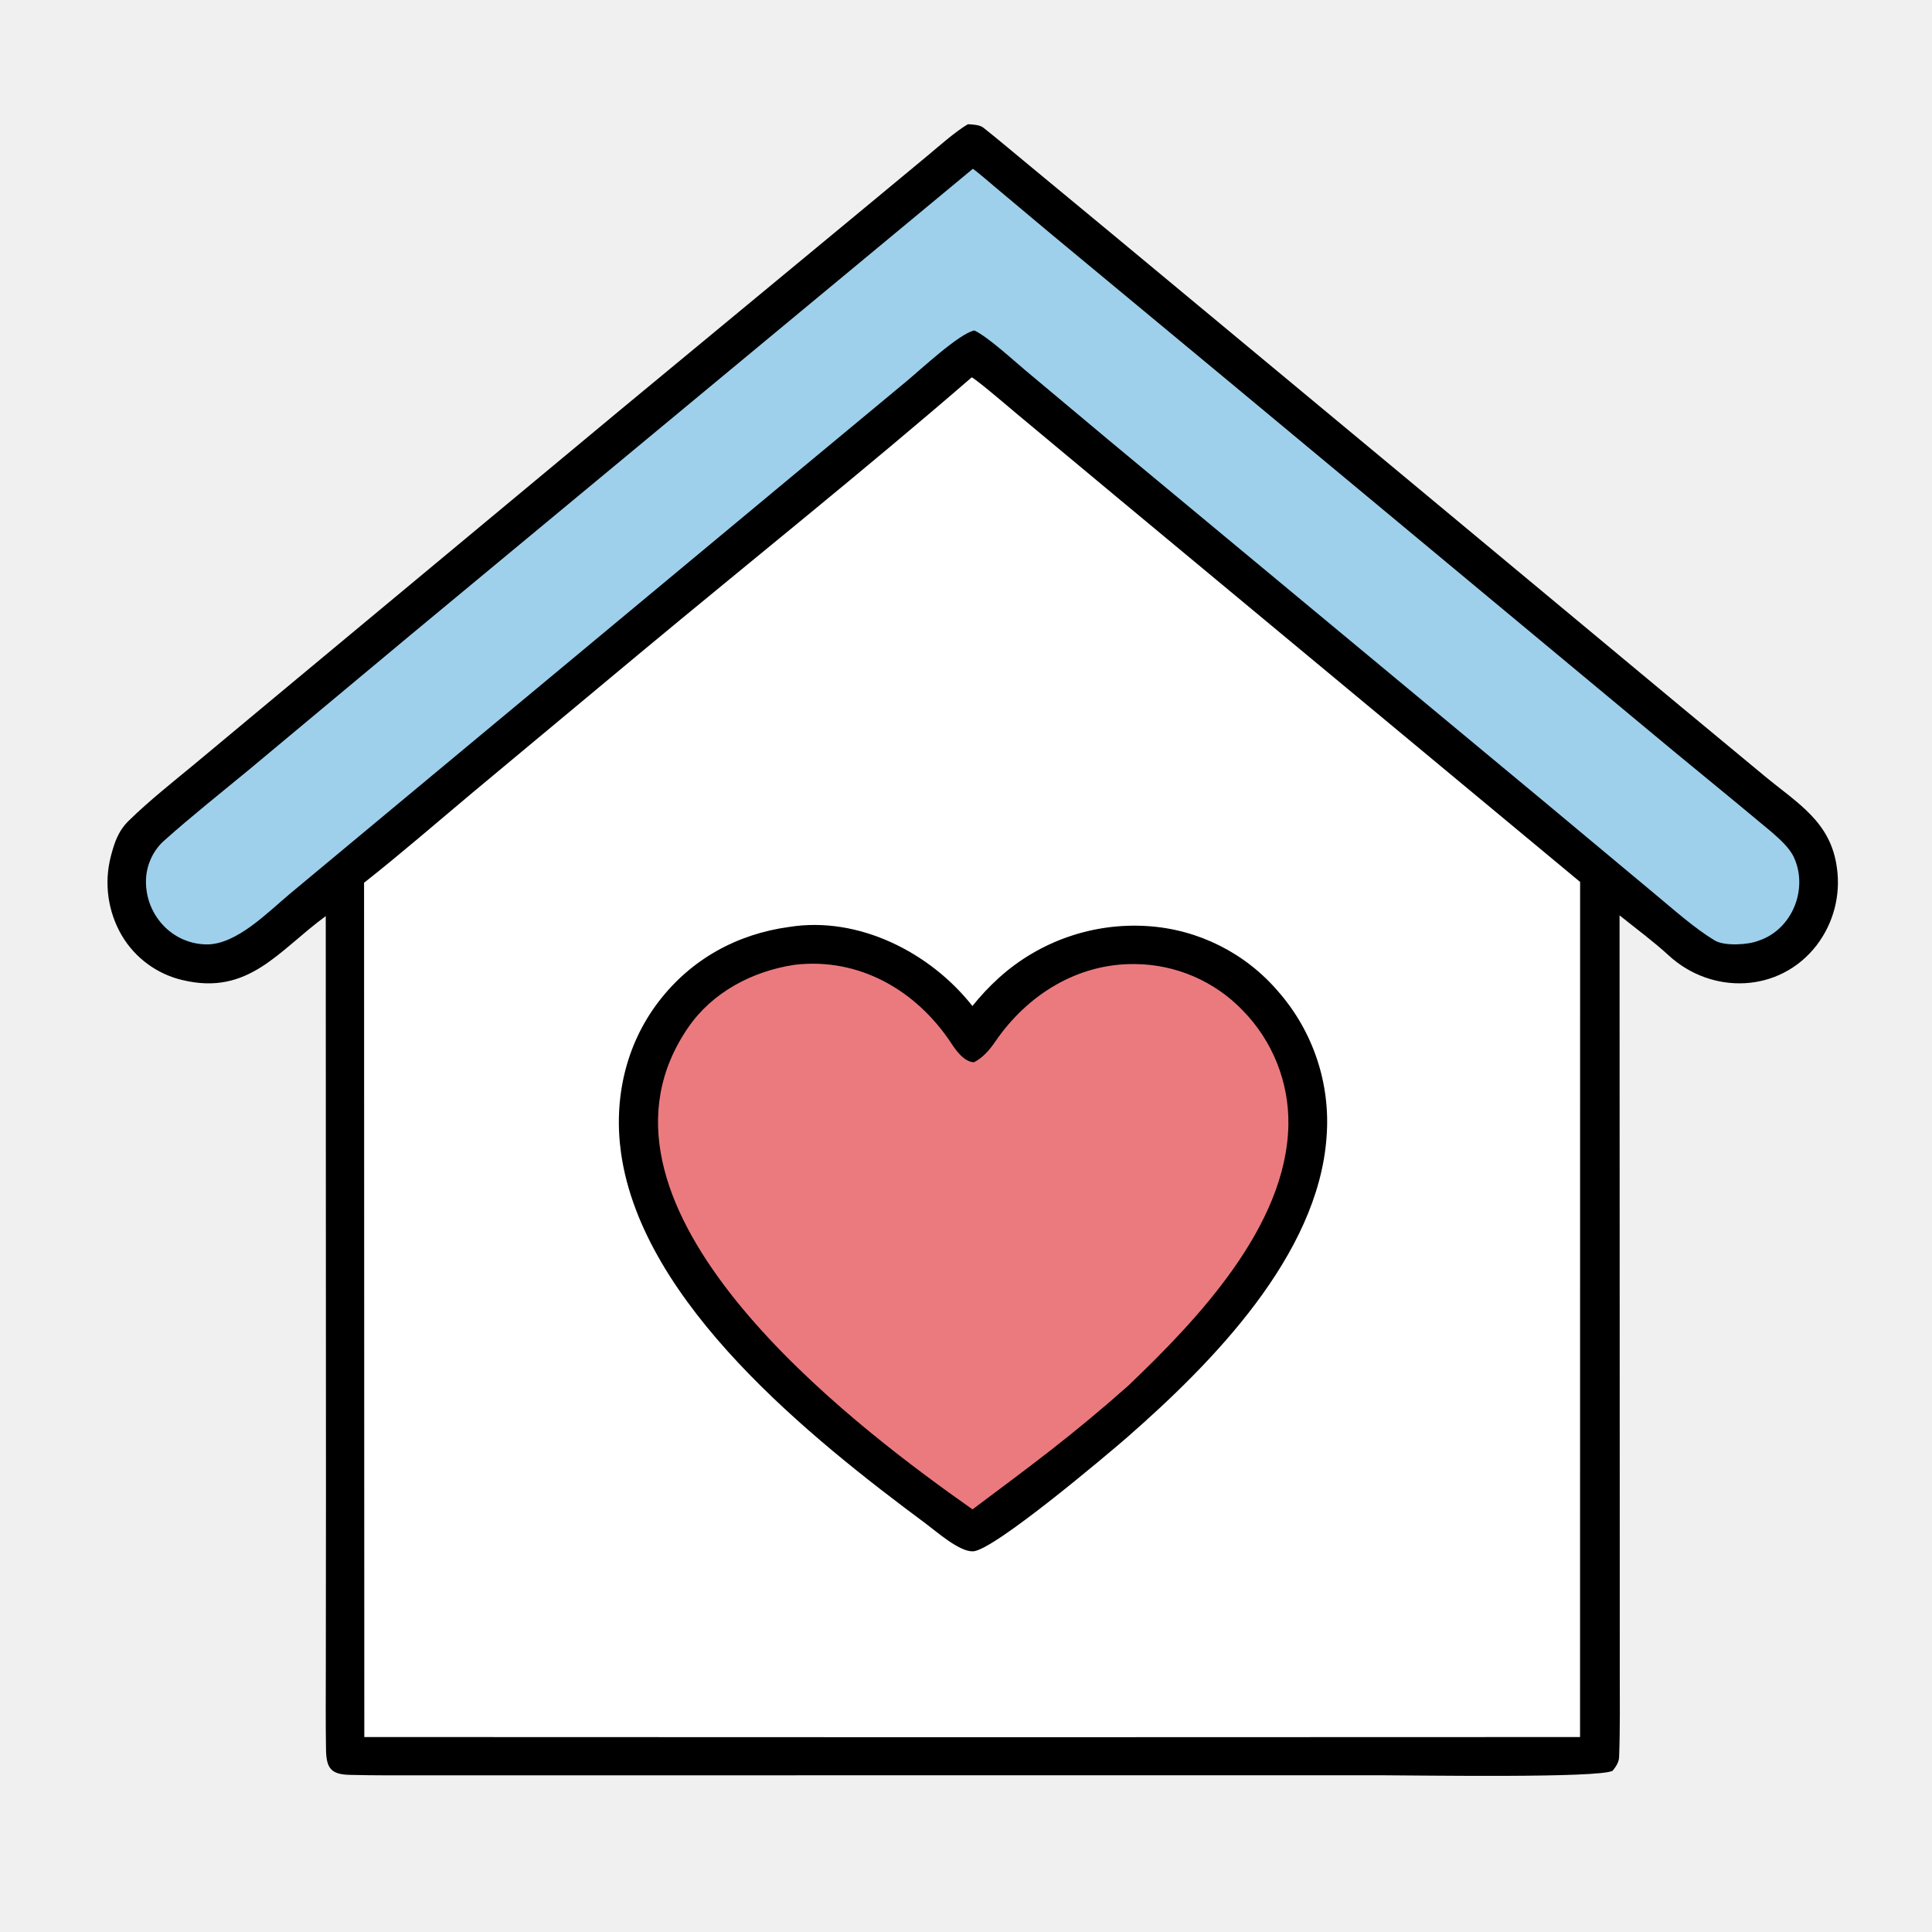
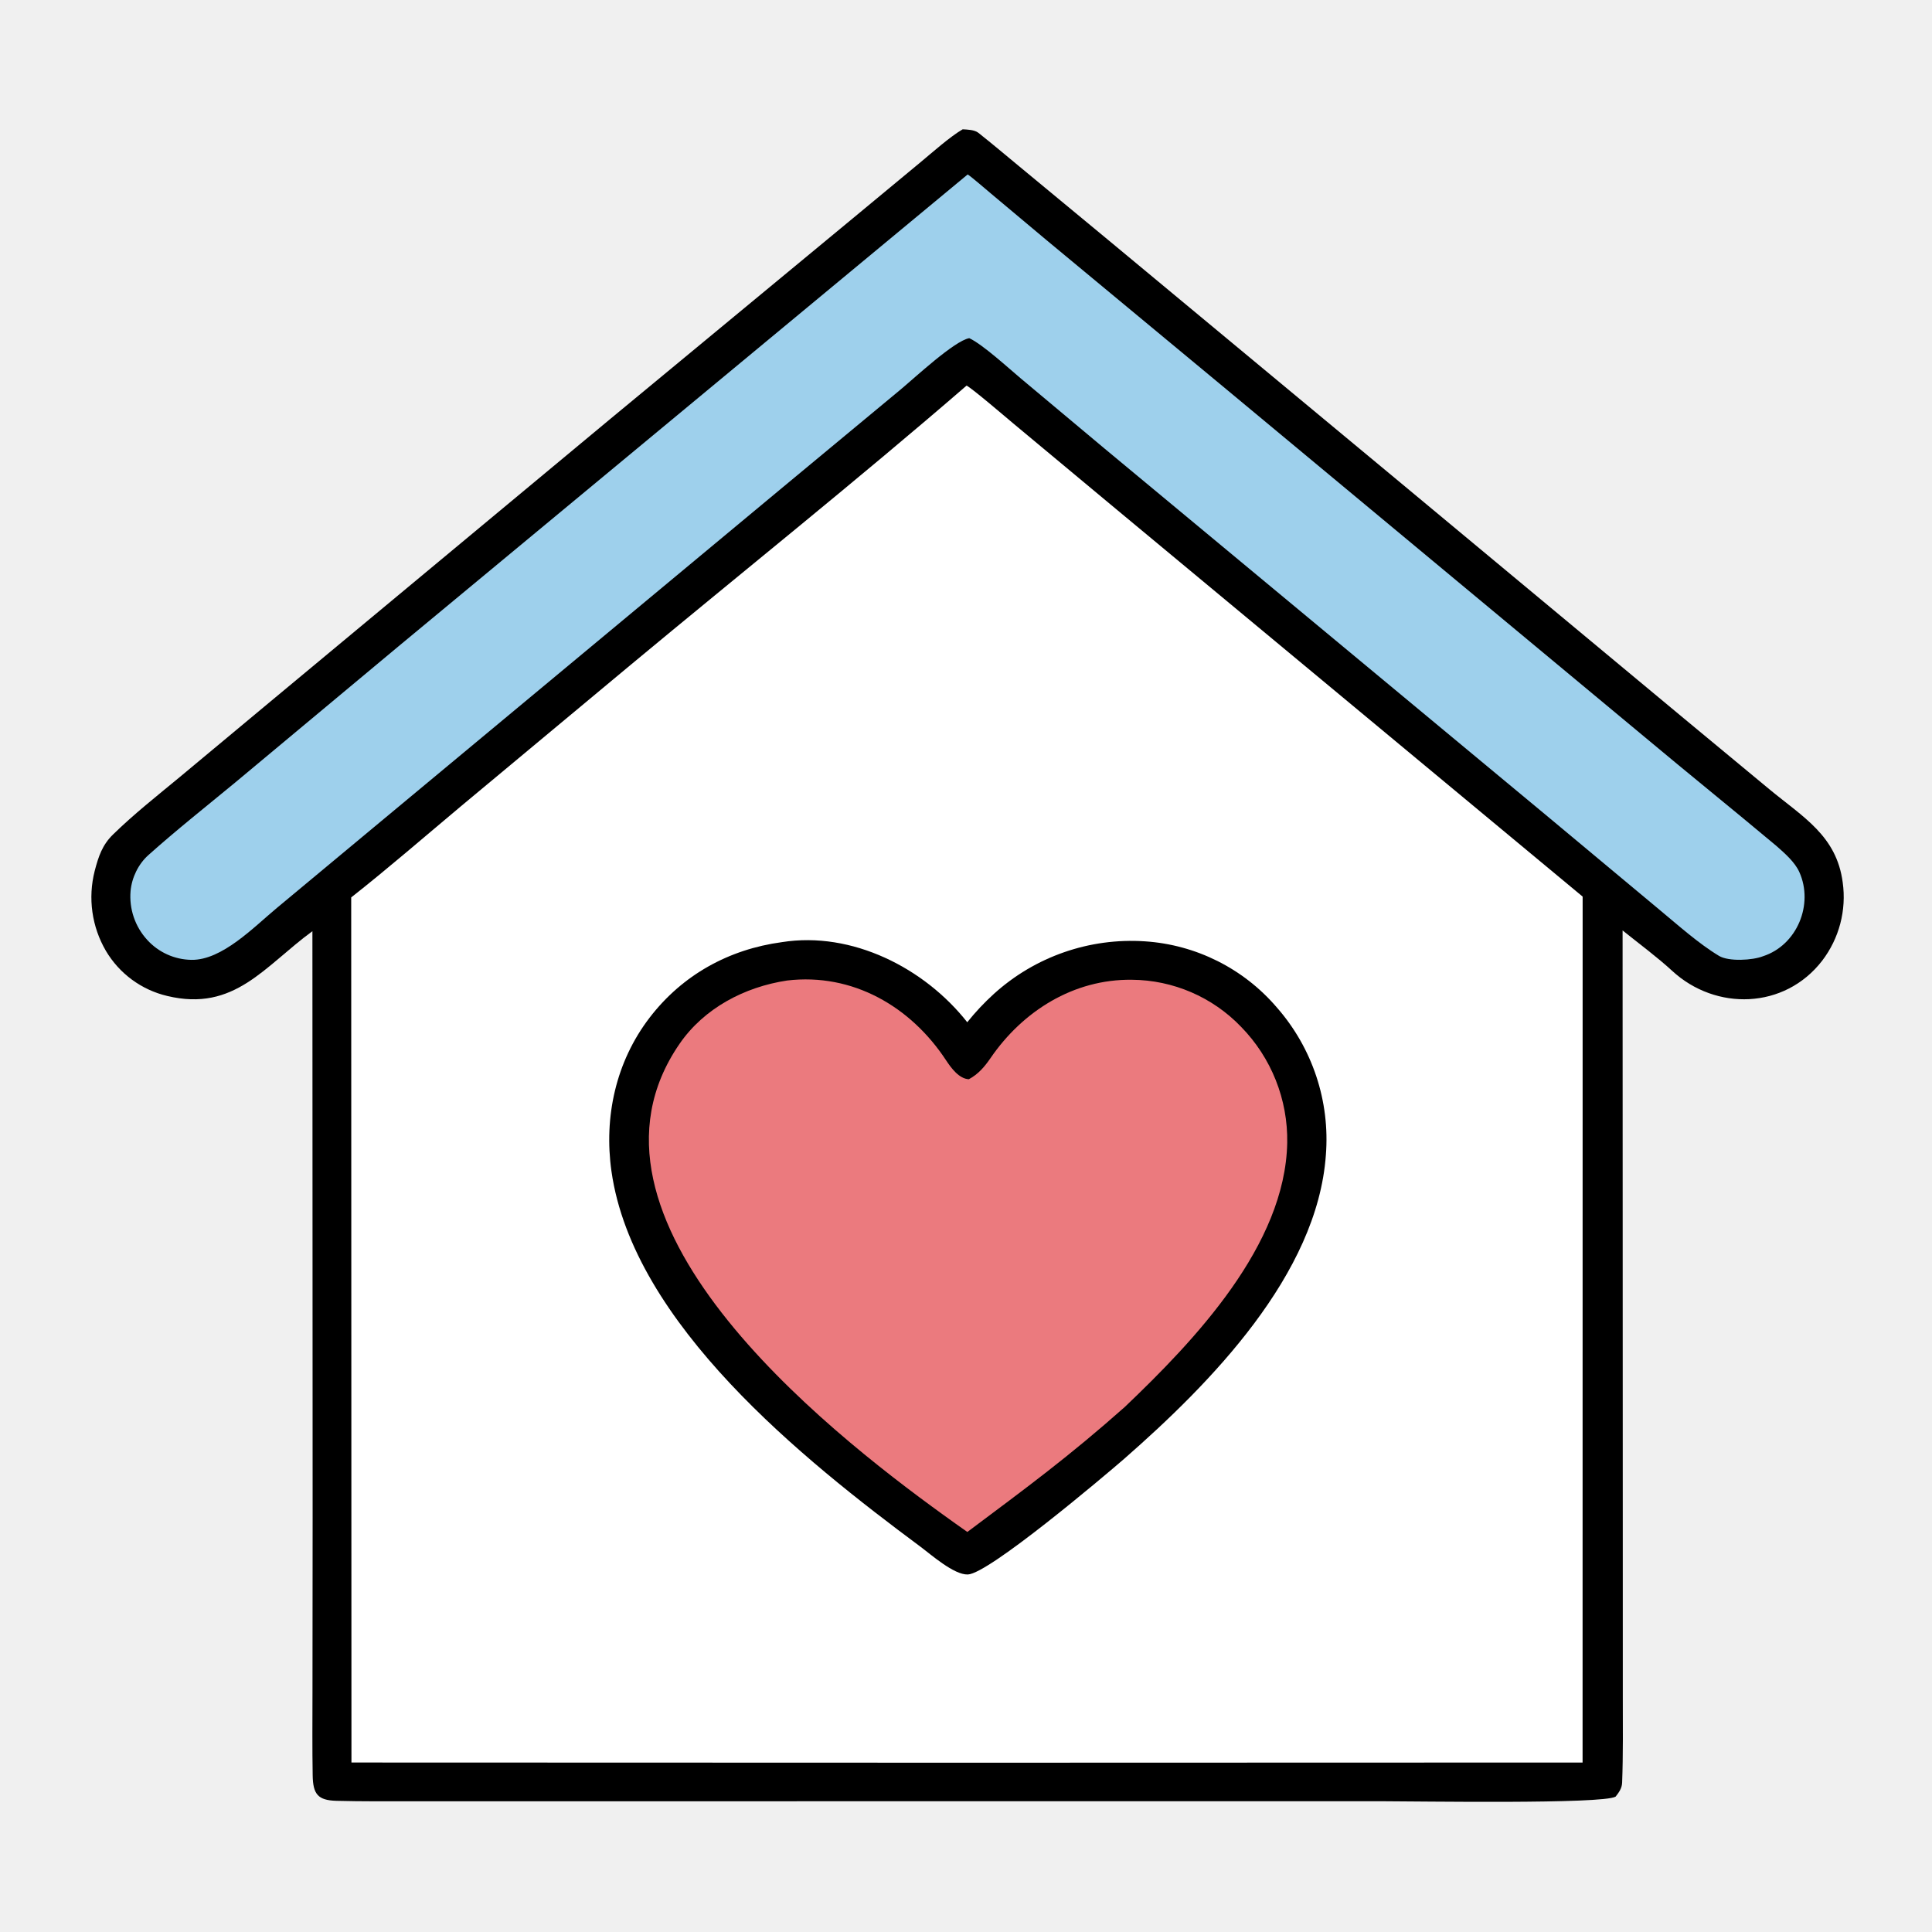
- <svg xmlns="http://www.w3.org/2000/svg" width="1024" height="1024" viewBox="230 225 560 560">
+ <svg xmlns="http://www.w3.org/2000/svg" width="553" height="553" viewBox="235 224 553 553">
  <path d="M510.548 261.01C511.934 261.083 513.947 261.153 515.025 262.004C518.939 265.096 522.882 268.432 526.721 271.605L552.108 292.609L634.193 360.778L717.039 429.681L741.378 449.854C751.114 457.926 760.671 463.18 762.441 476.564C763.562 484.533 761.438 492.618 756.547 499.007C745.785 512.924 726.11 513.407 713.625 501.887C709.404 497.993 703.962 493.963 699.437 490.321L699.49 659.323L699.498 709.562C699.497 717.634 699.615 726.192 699.305 734.271C699.244 735.863 698.391 737.039 697.447 738.248C693.879 740.451 640.544 739.579 630.838 739.574L514.625 739.572L393.067 739.591L353.36 739.588C346.01 739.587 338.688 739.645 331.337 739.454C325.984 739.315 324.592 737.562 324.499 732.18C324.363 724.321 324.434 716.445 324.442 708.579L324.484 658.314L324.422 490.537C310.7 500.565 302.112 513.696 282.869 509.077C275.511 507.344 269.177 502.691 265.323 496.189C261.275 489.274 260.119 481.04 262.107 473.278C263.188 469.147 264.274 465.866 267.329 462.881C273.348 457.001 279.907 451.836 286.389 446.472L313.15 424.181L409.93 343.71L479.146 286.461L498.474 270.443C501.889 267.614 506.934 263.109 510.548 261.01Z" />
  <path fill="white" d="M511.669 334.367C513.42 335.291 522.953 343.469 524.966 345.148L554.948 370.12L688.001 480.634L687.985 728.492L512.75 728.543L335.597 728.488L335.525 480.872C345.905 472.703 356.762 463.294 366.95 454.761L415.495 414.322C447.208 387.957 480.633 361.228 511.669 334.367Z" />
  <path d="M458.808 493.671C478.848 490.481 499.643 501.07 511.859 516.6C514.177 513.7 516.722 510.988 519.469 508.491C531.255 497.805 546.88 492.372 562.753 493.442C577.327 494.412 590.898 501.206 600.407 512.293C610.636 523.912 615.723 539.178 614.507 554.61C612.057 588.896 581.36 620.043 556.725 641.607C550.95 646.606 518.031 674.465 512.019 674.667C508.048 674.801 501.51 668.979 498.354 666.635C465.044 641.893 416.229 602.946 410.023 559.277C407.807 543.69 411.283 527.873 420.946 515.278C430.329 503.047 443.621 495.721 458.808 493.671Z" />
  <path fill="#EB7A7E" d="M460.298 504.653C479.044 502.44 495.662 512.082 505.78 527.467C507.245 529.696 509.512 532.78 512.313 532.91C515.048 531.451 516.846 529.299 518.573 526.784C527.73 513.453 542.231 504.223 558.986 504.439C570.785 504.528 582.048 509.379 590.22 517.89C598.901 526.75 603.665 538.723 603.444 551.125C602.869 580.443 577.008 607.595 556.965 626.705C540.893 640.964 528.964 649.715 511.883 662.5C509.547 660.861 507.225 659.205 504.914 657.53C470.992 632.998 394.99 572.836 429.524 522.755C436.542 512.577 448.095 506.495 460.298 504.653Z" />
  <path fill="#9ED0EC" d="M511.986 273.929C513.141 274.669 517.553 278.494 518.773 279.51L534.539 292.727L585.99 335.4L705.585 434.815C718.125 445.317 730.905 455.612 743.445 466.115C745.82 468.212 748.706 470.702 750.012 473.583C754.204 482.83 749.381 494.547 739.635 497.702C736.693 498.877 729.823 499.285 727.03 497.602C721.105 494.031 715.17 488.678 709.831 484.261L677.216 457.063L551.25 352.47L527.157 332.296C523.641 329.35 516.282 322.583 512.43 320.795C508.149 321.573 496.882 332.084 492.814 335.469L459.191 363.363L342.072 460.734L314.256 483.878C307.646 489.376 298.542 498.88 289.804 498.739C284.959 498.673 280.36 496.592 277.111 492.998C273.655 489.21 271.938 484.152 272.374 479.044C272.73 475.157 274.6 471.329 277.461 468.765C285.336 461.709 294.096 454.772 302.243 448.044L349.089 408.975L511.986 273.929Z" />
</svg>
